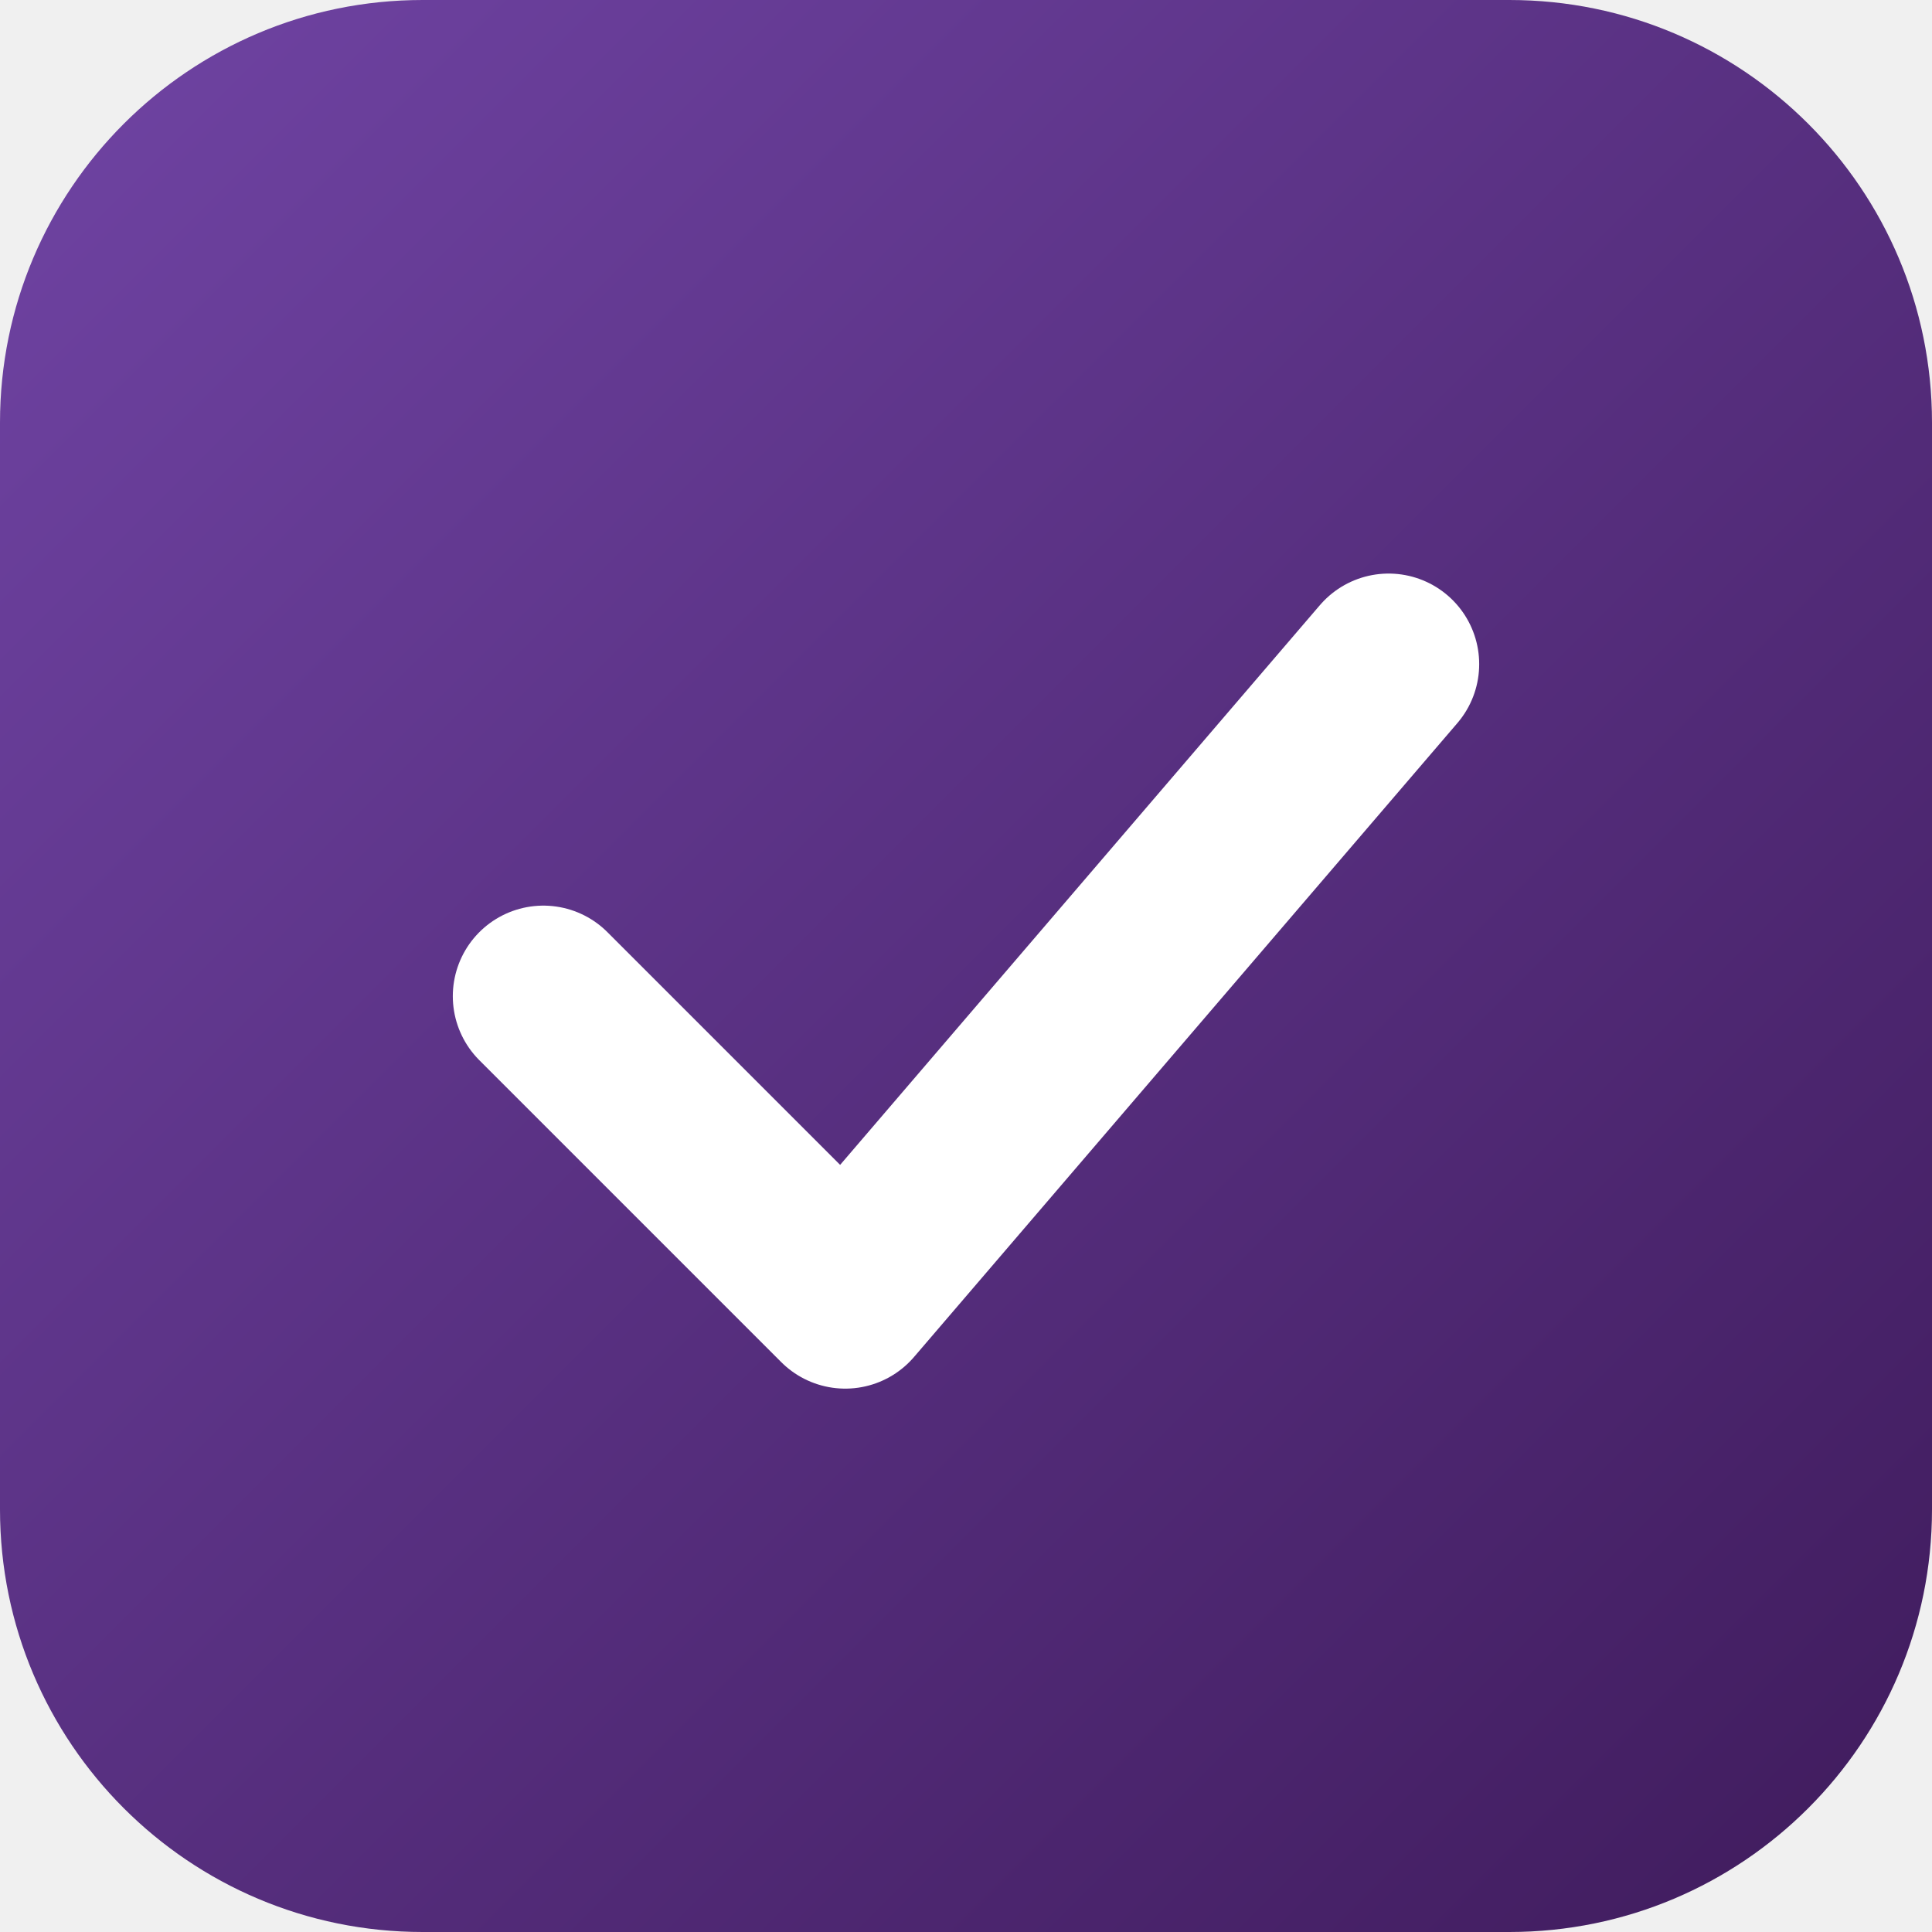
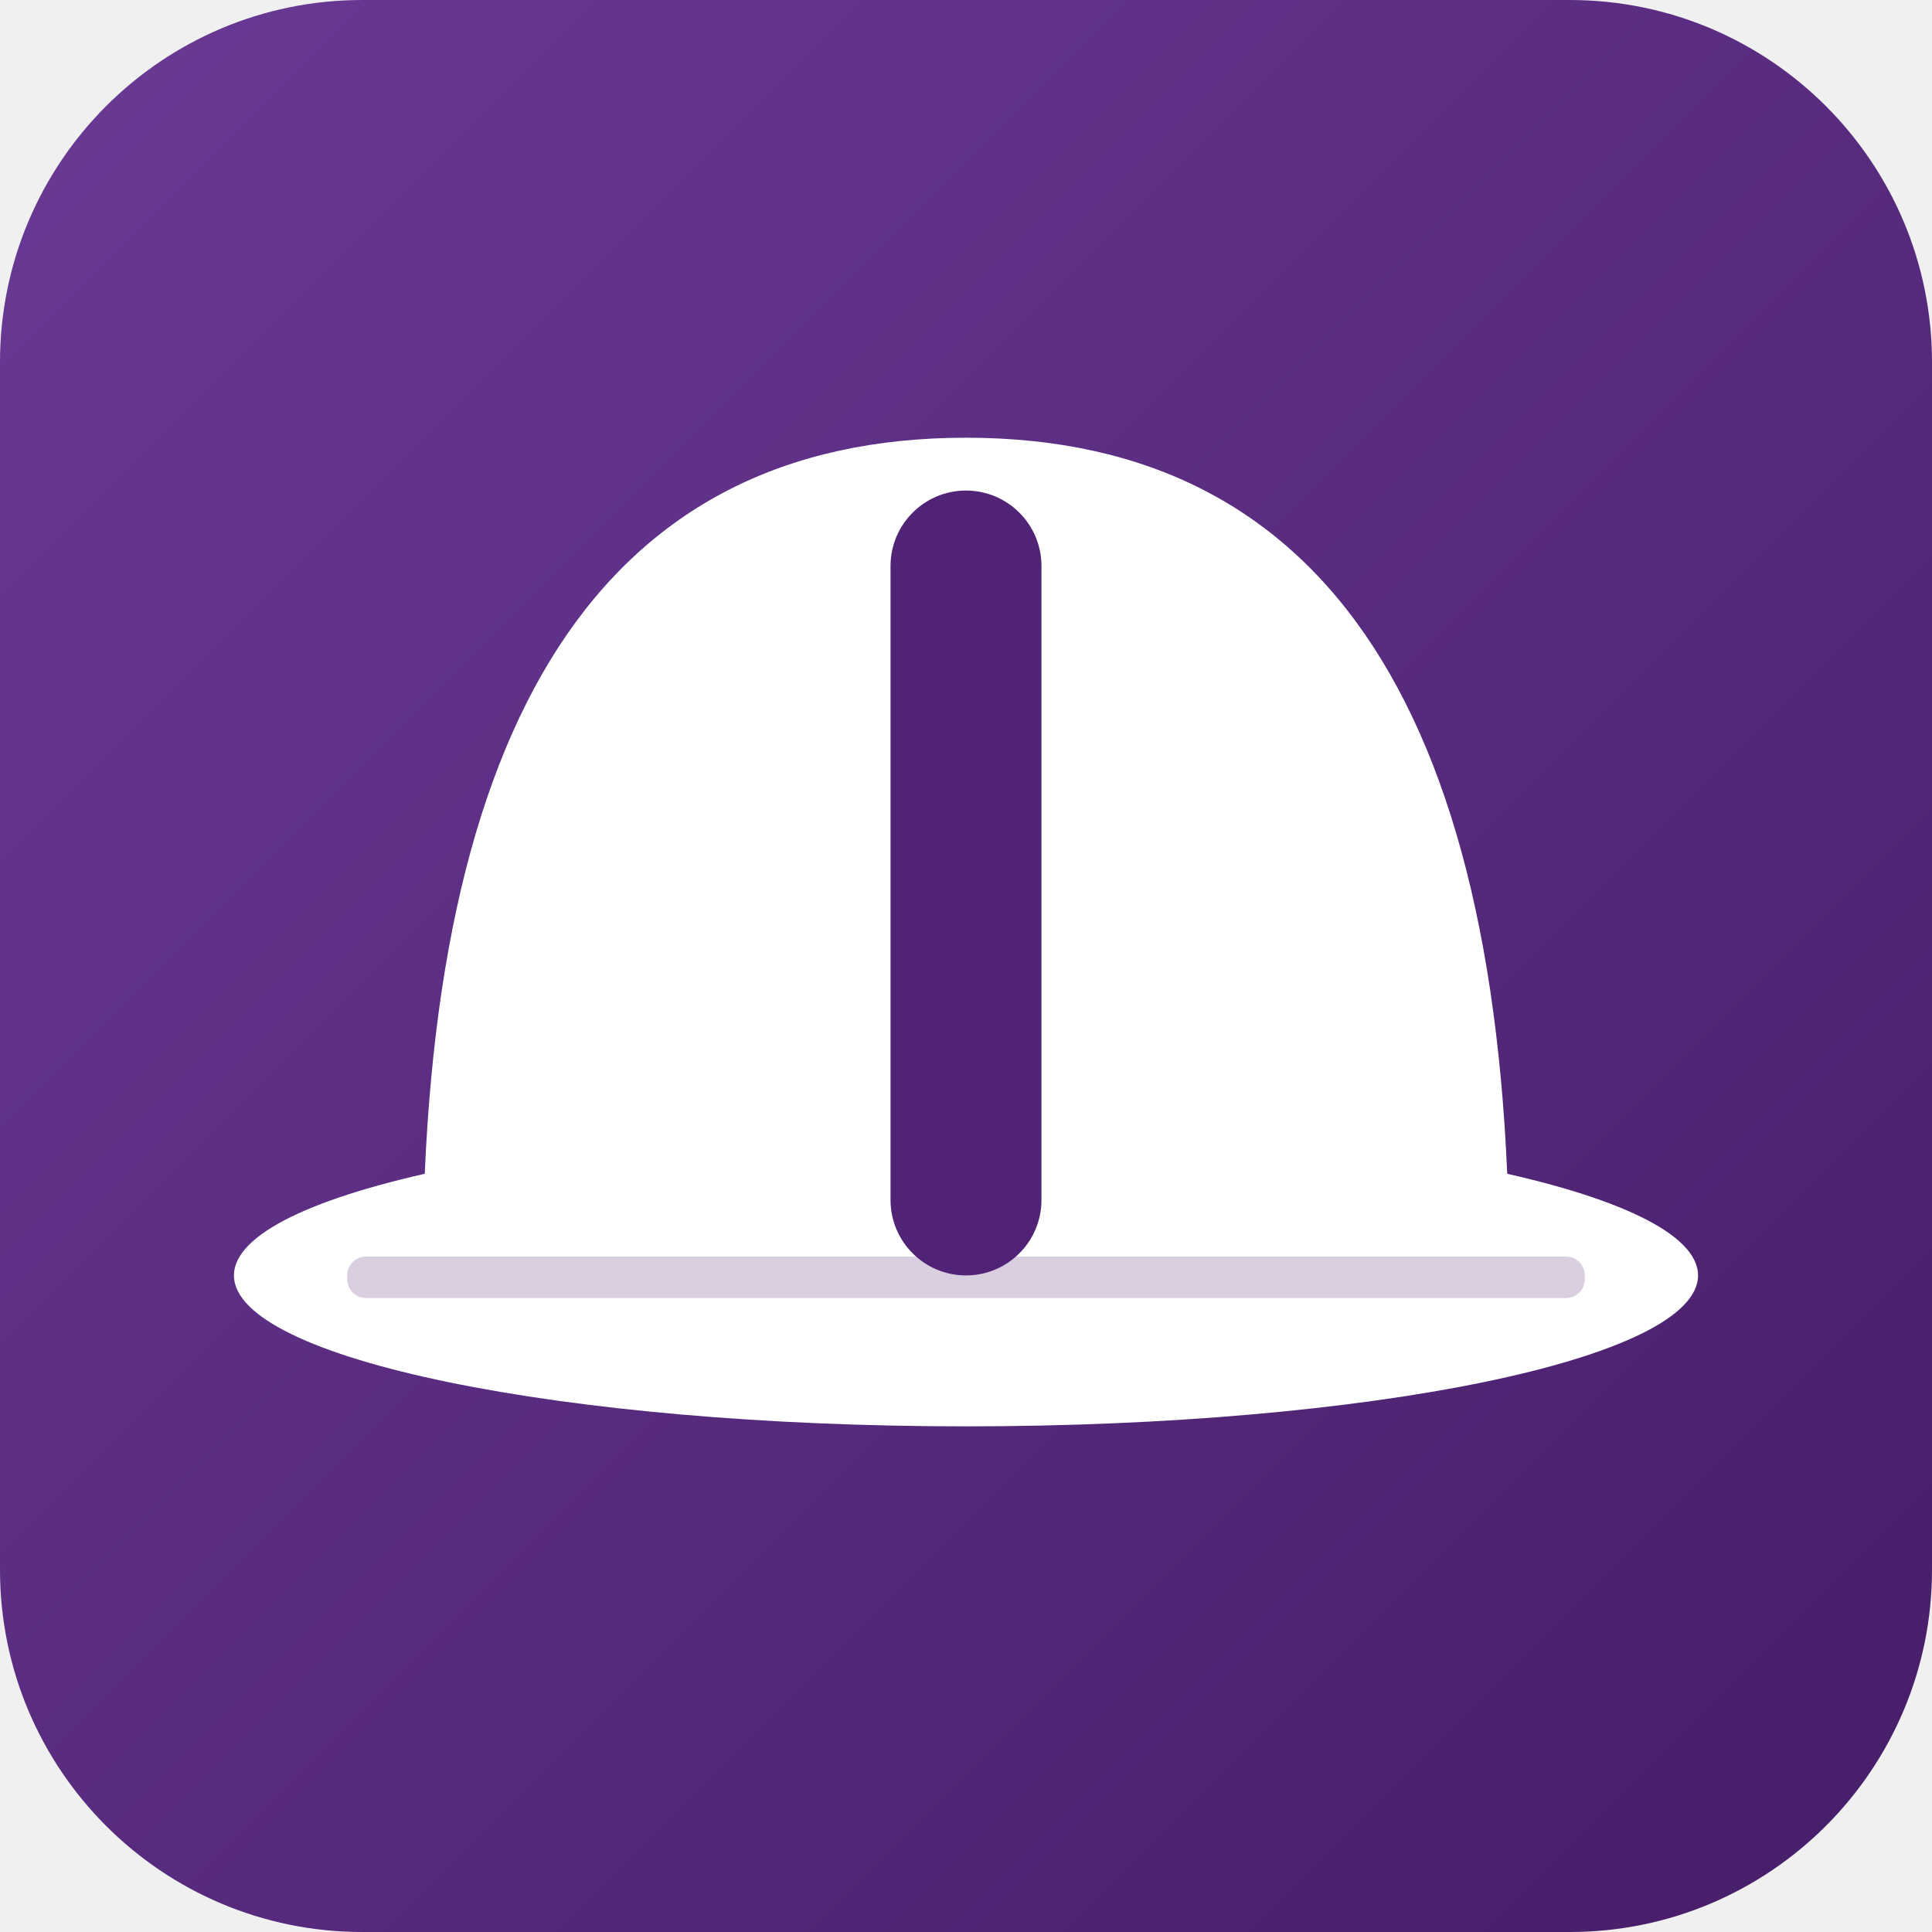
- <svg xmlns="http://www.w3.org/2000/svg" viewBox="0 0 64 64">
+ <svg xmlns="http://www.w3.org/2000/svg" width="512" height="512" viewBox="0 0 512 512">
  <defs>
    <linearGradient id="g" x1="0" y1="0" x2="1" y2="1">
-       <stop offset="0" stop-color="#7044a4" />
-       <stop offset="1" stop-color="#3f1b5c" />
+       <stop offset="0" stop-color="#6a3a96" />
+       <stop offset="1" stop-color="#461d68" />
    </linearGradient>
  </defs>
-   <rect width="64" height="64" rx="14" fill="url(#g)" />
-   <path d="M18 33 L28 43 L46 22" fill="none" stroke="#ffffff" stroke-width="6" stroke-linecap="round" stroke-linejoin="round" />
+   <rect width="512" height="512" rx="96" fill="url(#g)" />
+   <ellipse cx="256" cy="338" rx="194" ry="40" fill="#ffffff" />
+   <path d="M 112 338 Q 112 116 256 116 Q 400 116 400 338 Z" fill="#ffffff" />
+   <rect x="236" y="130" width="40" height="208" rx="20" fill="#512376" />
+   <rect x="92" y="333" width="328" height="11" rx="5" fill="#512376" opacity="0.22" />
</svg>
